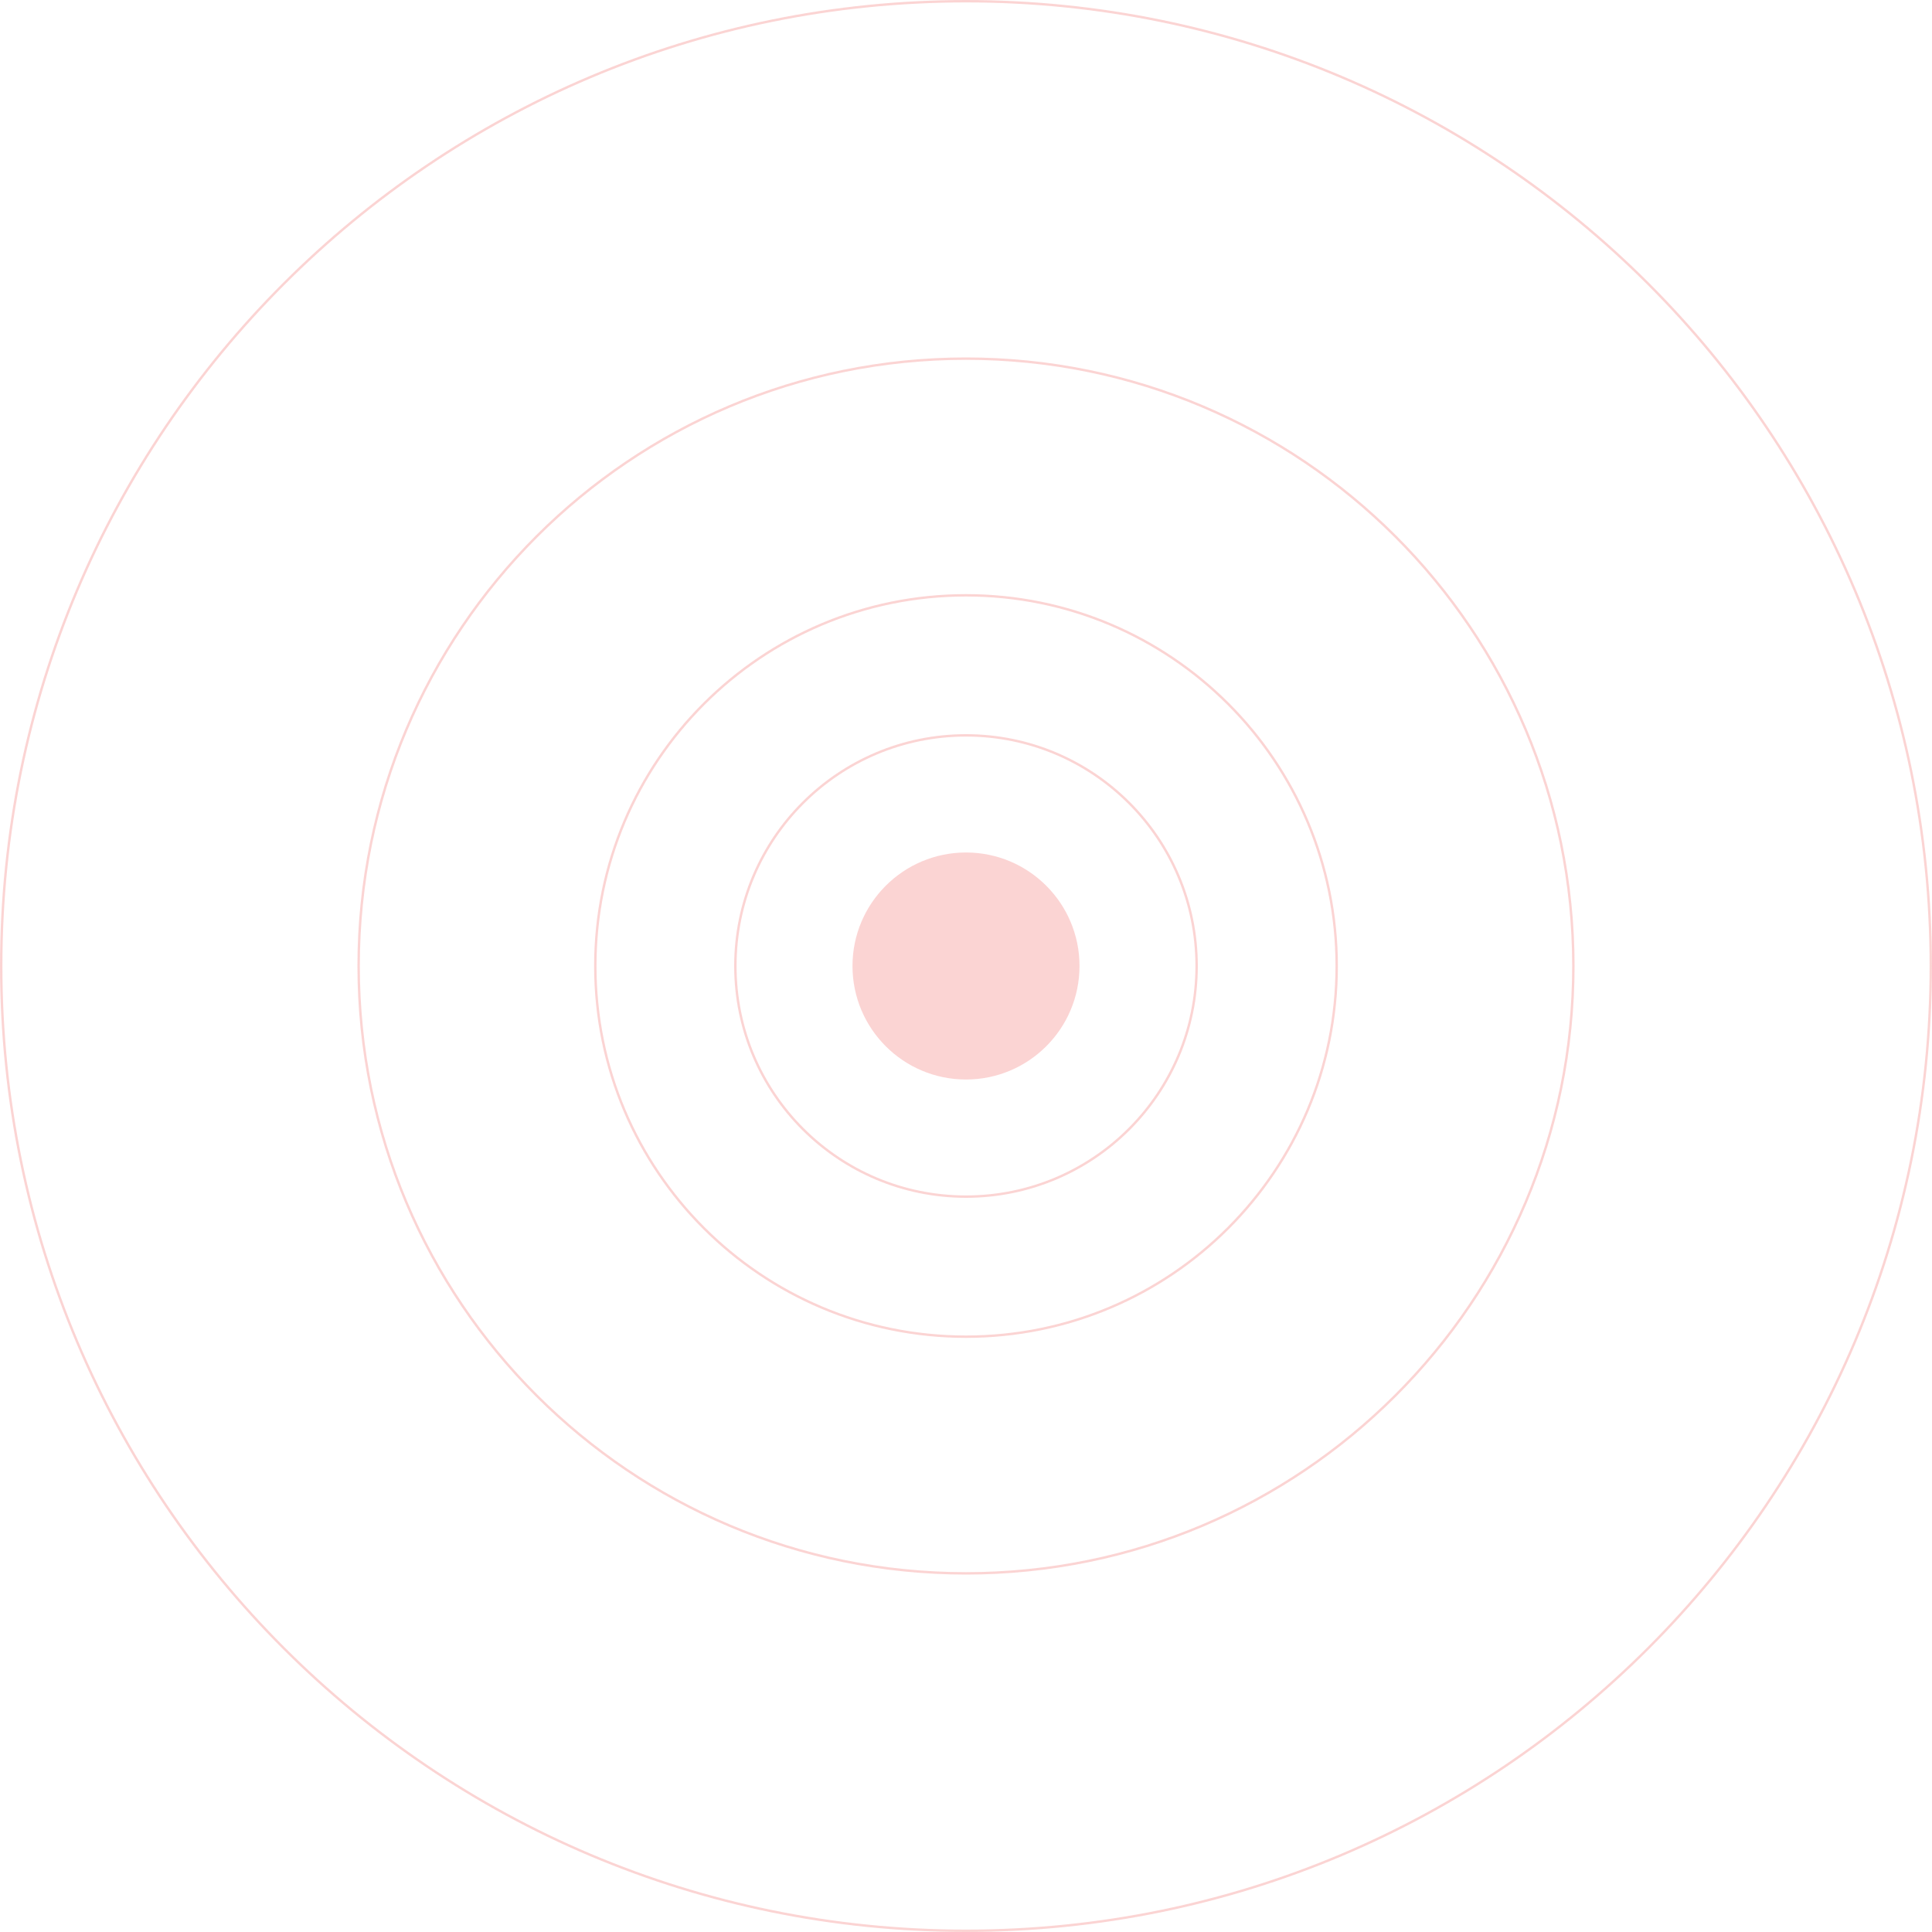
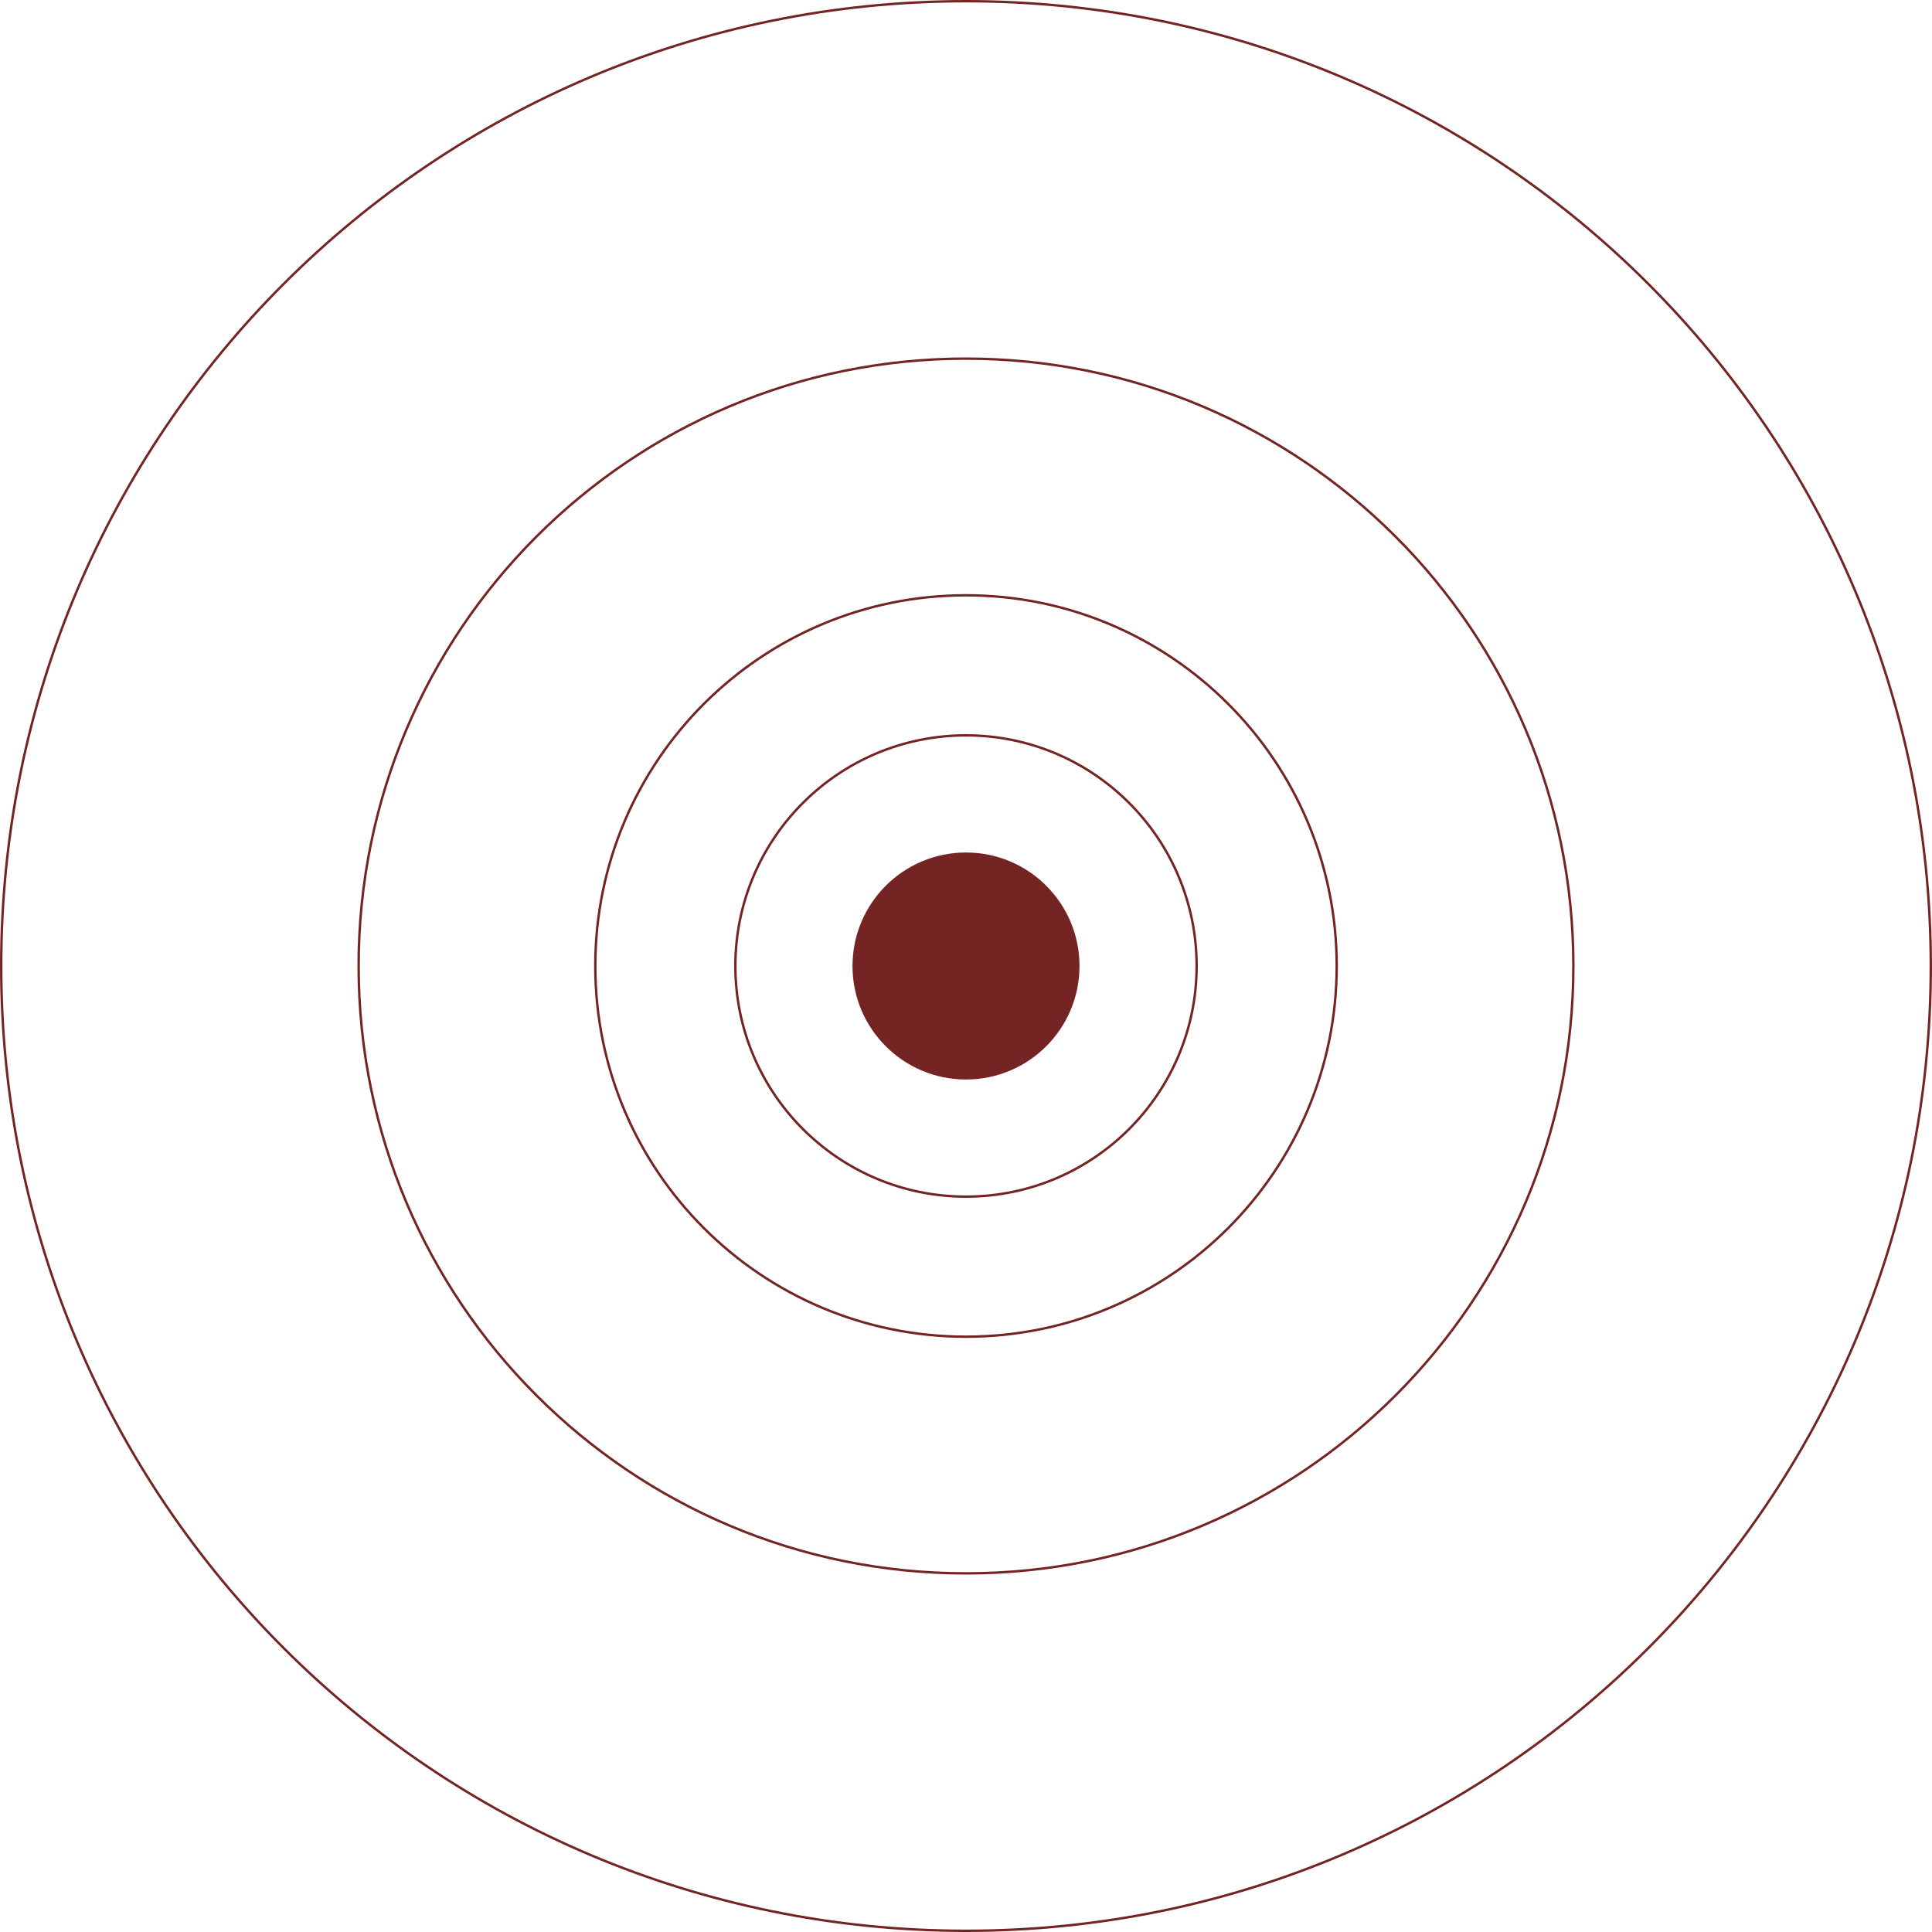
<svg xmlns="http://www.w3.org/2000/svg" width="800" height="800" viewBox="0 0 800 800" fill="none">
-   <g opacity="0.2">
-     <circle cx="400" cy="400" r="47" fill="#ED2624" />
-     <circle cx="400" cy="400" r="95.5" stroke="#ED2624" />
-     <circle cx="400" cy="400" r="153.5" stroke="#ED2624" />
-     <circle cx="400" cy="400" r="251.5" stroke="#ED2624" />
-     <circle cx="400" cy="400" r="399.5" stroke="#ED2624" />
-   </g>
+   <circle cx="400" cy="400" r="47" fill="#732423" />
+   <circle cx="400" cy="400" r="95.5" stroke="#732423" />
+   <circle cx="400" cy="400" r="153.5" stroke="#732423" />
+   <circle cx="400" cy="400" r="251.5" stroke="#732423" />
+   <circle cx="400" cy="400" r="399.5" stroke="#732423" />
</svg>
